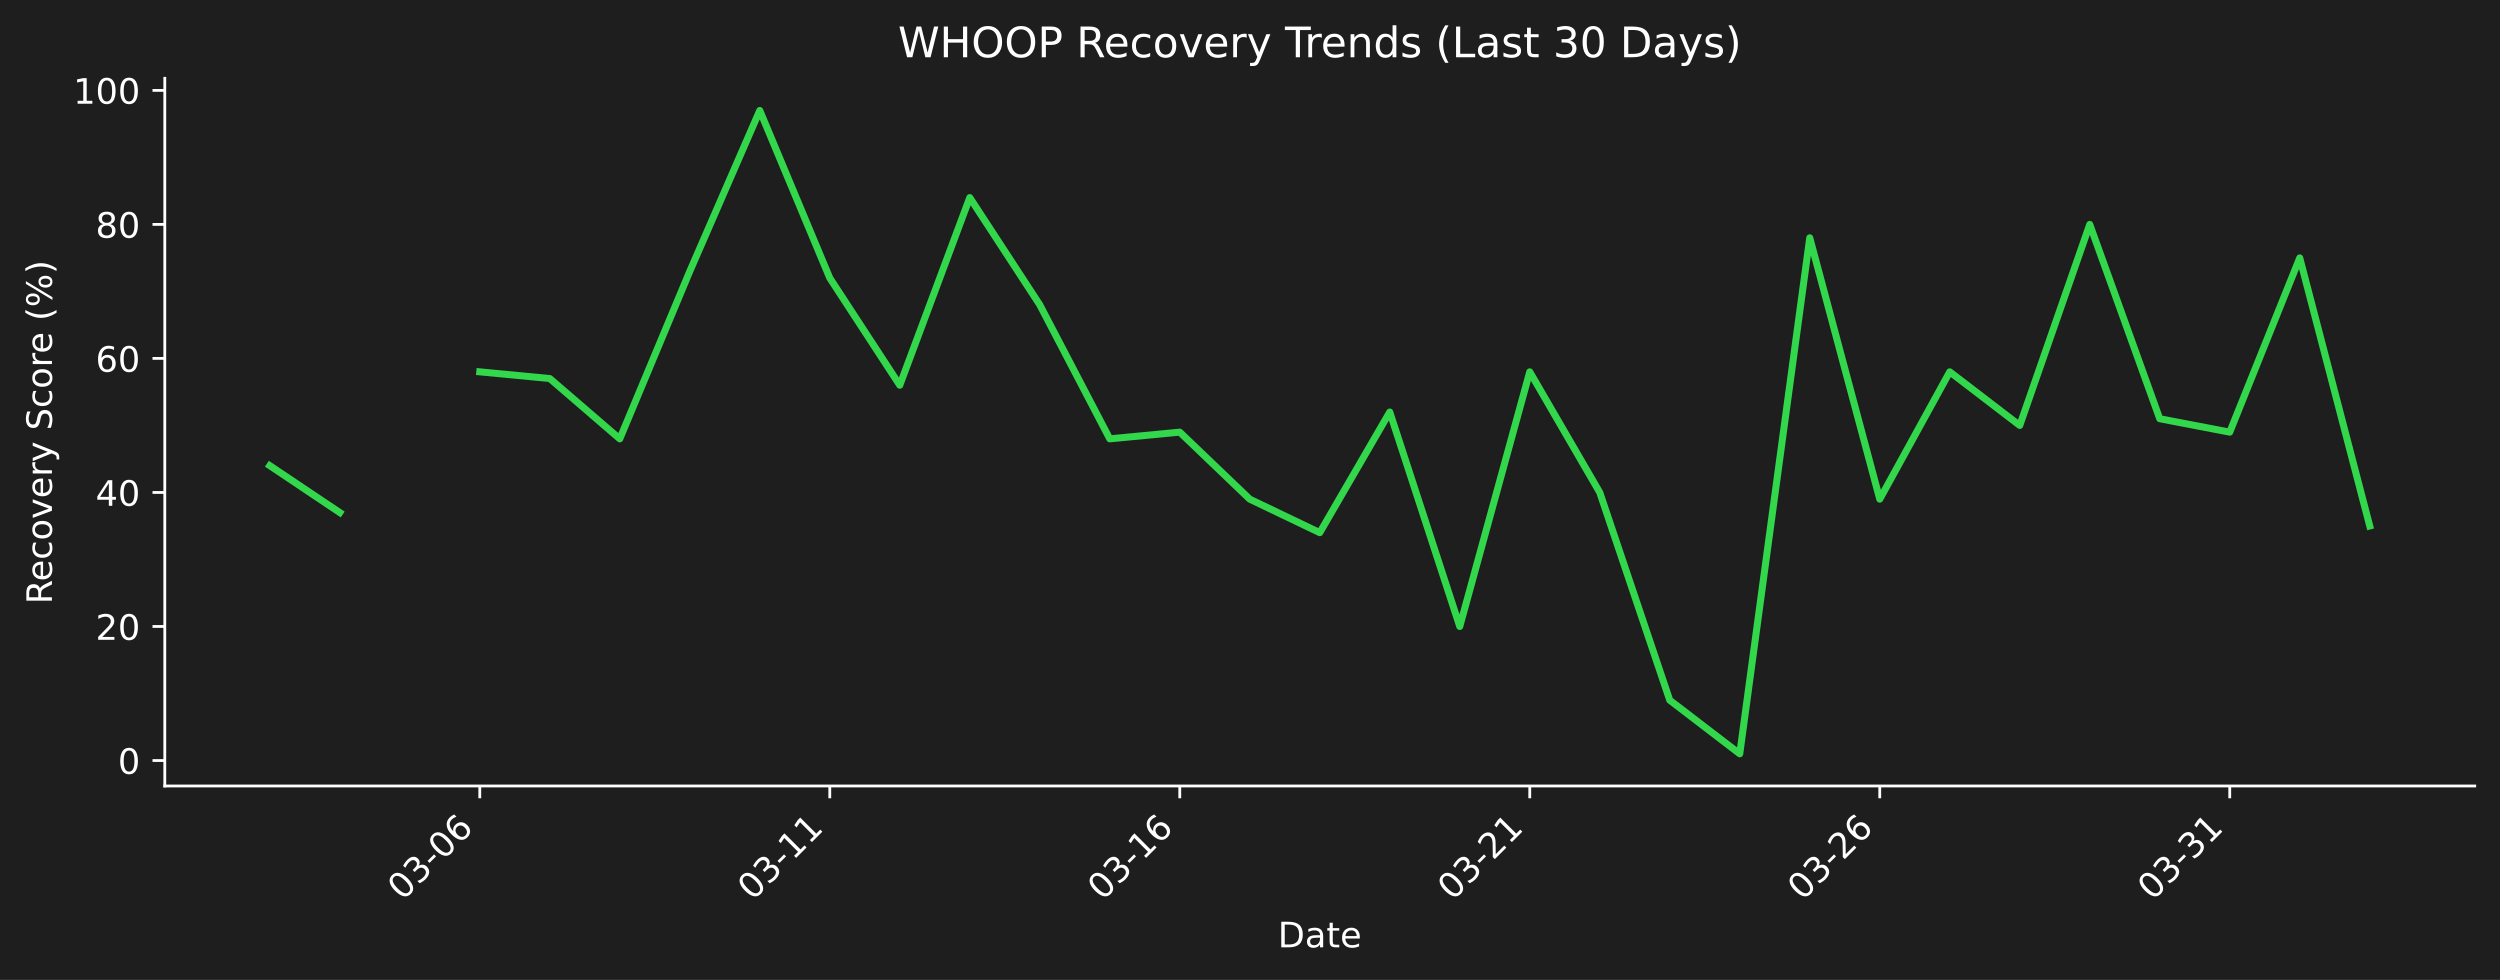
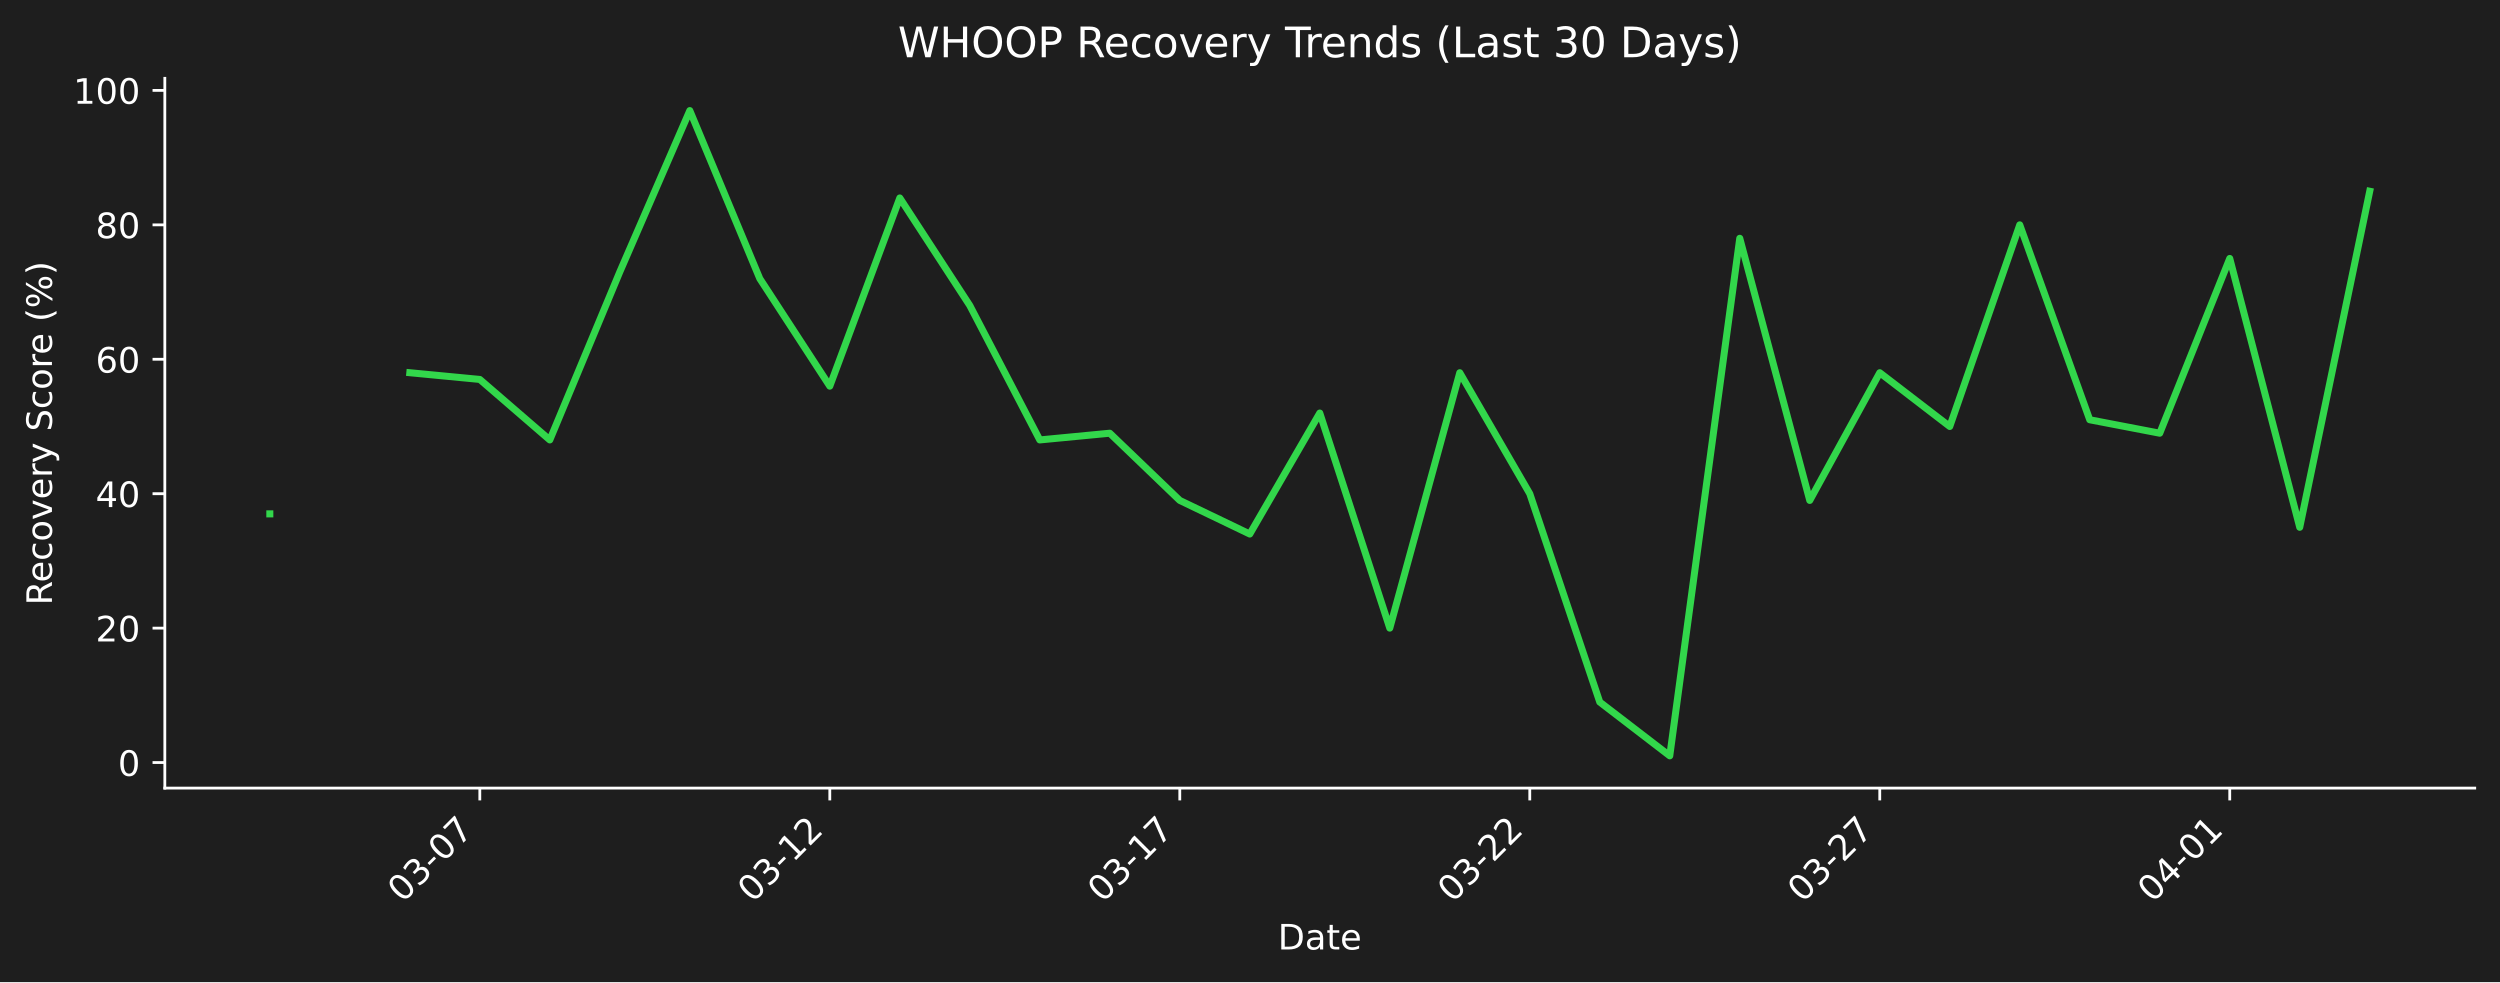
- <svg xmlns="http://www.w3.org/2000/svg" xmlns:xlink="http://www.w3.org/1999/xlink" width="712.496pt" height="279.271pt" viewBox="0 0 712.496 279.271" version="1.1">
+ <svg xmlns="http://www.w3.org/2000/svg" xmlns:xlink="http://www.w3.org/1999/xlink" width="712.361pt" height="279.832pt" viewBox="0 0 712.361 279.832" version="1.1">
  <defs>
    <style type="text/css">*{stroke-linejoin: round; stroke-linecap: butt}</style>
  </defs>
  <g id="figure_1">
    <g id="patch_1">
-       <path d="M 0 279.271  L 712.496 279.271  L 712.496 0  L 0 0  z " style="fill: #1e1e1e" />
+       <path d="M 0 279.832  L 712.361 279.832  L 712.361 0  L 0 0  z " style="fill: #1e1e1e" />
    </g>
    <g id="axes_1">
      <g id="patch_2">
-         <path d="M 46.966 224.002  L 705.296 224.002  L 705.296 22.318  L 46.966 22.318  L 46.966 224.002  z " style="fill: none" />
+         <path d="M 46.966 224.563  L 705.161 224.563  L 705.161 22.318  L 46.966 22.318  L 46.966 224.563  z " style="fill: none" />
      </g>
      <g id="matplotlib.axis_1">
        <g id="xtick_1">
          <g id="line2d_1">
            <defs>
-               <path id="m084d30c63f" d="M 0 0  L 0 3.5  " style="stroke: #ffffff; stroke-width: 0.8" />
+               <path id="m33566f2052" d="M 0 0  L 0 3.5  " style="stroke: #ffffff; stroke-width: 0.8" />
            </defs>
            <g>
-               <use xlink:href="#m084d30c63f" x="136.738" y="224.002" style="fill: #ffffff; stroke: #ffffff; stroke-width: 0.8" />
+               <use xlink:href="#m33566f2052" x="136.719" y="224.563" style="fill: #ffffff; stroke: #ffffff; stroke-width: 0.8" />
            </g>
          </g>
          <g id="text_1">
-             <g style="fill: #ffffff" transform="translate(114.7204 256.9221) rotate(-45) scale(0.1 -0.1)">
+             <g style="fill: #ffffff" transform="translate(114.702 257.483) rotate(-45) scale(0.1 -0.1)">
              <defs>
                <path id="DejaVuSans-30" d="M 2034 4250  Q 1547 4250 1301 3770  Q 1056 3291 1056 2328  Q 1056 1369 1301 889  Q 1547 409 2034 409  Q 2525 409 2770 889  Q 3016 1369 3016 2328  Q 3016 3291 2770 3770  Q 2525 4250 2034 4250  z M 2034 4750  Q 2819 4750 3233 4129  Q 3647 3509 3647 2328  Q 3647 1150 3233 529  Q 2819 -91 2034 -91  Q 1250 -91 836 529  Q 422 1150 422 2328  Q 422 3509 836 4129  Q 1250 4750 2034 4750  z " transform="scale(0.015625)" />
                <path id="DejaVuSans-33" d="M 2597 2516  Q 3050 2419 3304 2112  Q 3559 1806 3559 1356  Q 3559 666 3084 287  Q 2609 -91 1734 -91  Q 1441 -91 1130 -33  Q 819 25 488 141  L 488 750  Q 750 597 1062 519  Q 1375 441 1716 441  Q 2309 441 2620 675  Q 2931 909 2931 1356  Q 2931 1769 2642 2001  Q 2353 2234 1838 2234  L 1294 2234  L 1294 2753  L 1863 2753  Q 2328 2753 2575 2939  Q 2822 3125 2822 3475  Q 2822 3834 2567 4026  Q 2313 4219 1838 4219  Q 1578 4219 1281 4162  Q 984 4106 628 3988  L 628 4550  Q 988 4650 1302 4700  Q 1616 4750 1894 4750  Q 2613 4750 3031 4423  Q 3450 4097 3450 3541  Q 3450 3153 3228 2886  Q 3006 2619 2597 2516  z " transform="scale(0.015625)" />
                <path id="DejaVuSans-2d" d="M 313 2009  L 1997 2009  L 1997 1497  L 313 1497  L 313 2009  z " transform="scale(0.015625)" />
-                 <path id="DejaVuSans-36" d="M 2113 2584  Q 1688 2584 1439 2293  Q 1191 2003 1191 1497  Q 1191 994 1439 701  Q 1688 409 2113 409  Q 2538 409 2786 701  Q 3034 994 3034 1497  Q 3034 2003 2786 2293  Q 2538 2584 2113 2584  z M 3366 4563  L 3366 3988  Q 3128 4100 2886 4159  Q 2644 4219 2406 4219  Q 1781 4219 1451 3797  Q 1122 3375 1075 2522  Q 1259 2794 1537 2939  Q 1816 3084 2150 3084  Q 2853 3084 3261 2657  Q 3669 2231 3669 1497  Q 3669 778 3244 343  Q 2819 -91 2113 -91  Q 1303 -91 875 529  Q 447 1150 447 2328  Q 447 3434 972 4092  Q 1497 4750 2381 4750  Q 2619 4750 2861 4703  Q 3103 4656 3366 4563  z " transform="scale(0.015625)" />
+                 <path id="DejaVuSans-37" d="M 525 4666  L 3525 4666  L 3525 4397  L 1831 0  L 1172 0  L 2766 4134  L 525 4134  L 525 4666  z " transform="scale(0.015625)" />
              </defs>
              <use xlink:href="#DejaVuSans-30" />
              <use xlink:href="#DejaVuSans-33" transform="translate(63.62305 0)" />
              <use xlink:href="#DejaVuSans-2d" transform="translate(127.2461 0)" />
              <use xlink:href="#DejaVuSans-30" transform="translate(163.3301 0)" />
-               <use xlink:href="#DejaVuSans-36" transform="translate(226.9531 0)" />
+               <use xlink:href="#DejaVuSans-37" transform="translate(226.9531 0)" />
            </g>
          </g>
        </g>
        <g id="xtick_2">
          <g id="line2d_2">
            <g>
-               <use xlink:href="#m084d30c63f" x="236.485" y="224.002" style="fill: #ffffff; stroke: #ffffff; stroke-width: 0.8" />
+               <use xlink:href="#m33566f2052" x="236.446" y="224.563" style="fill: #ffffff; stroke: #ffffff; stroke-width: 0.8" />
            </g>
          </g>
          <g id="text_2">
-             <g style="fill: #ffffff" transform="translate(214.4673 256.9221) rotate(-45) scale(0.1 -0.1)">
+             <g style="fill: #ffffff" transform="translate(214.4285 257.483) rotate(-45) scale(0.1 -0.1)">
              <defs>
                <path id="DejaVuSans-31" d="M 794 531  L 1825 531  L 1825 4091  L 703 3866  L 703 4441  L 1819 4666  L 2450 4666  L 2450 531  L 3481 531  L 3481 0  L 794 0  L 794 531  z " transform="scale(0.015625)" />
+                 <path id="DejaVuSans-32" d="M 1228 531  L 3431 531  L 3431 0  L 469 0  L 469 531  Q 828 903 1448 1529  Q 2069 2156 2228 2338  Q 2531 2678 2651 2914  Q 2772 3150 2772 3378  Q 2772 3750 2511 3984  Q 2250 4219 1831 4219  Q 1534 4219 1204 4116  Q 875 4013 500 3803  L 500 4441  Q 881 4594 1212 4672  Q 1544 4750 1819 4750  Q 2544 4750 2975 4387  Q 3406 4025 3406 3419  Q 3406 3131 3298 2873  Q 3191 2616 2906 2266  Q 2828 2175 2409 1742  Q 1991 1309 1228 531  z " transform="scale(0.015625)" />
              </defs>
              <use xlink:href="#DejaVuSans-30" />
              <use xlink:href="#DejaVuSans-33" transform="translate(63.62305 0)" />
              <use xlink:href="#DejaVuSans-2d" transform="translate(127.2461 0)" />
              <use xlink:href="#DejaVuSans-31" transform="translate(163.3301 0)" />
-               <use xlink:href="#DejaVuSans-31" transform="translate(226.9531 0)" />
+               <use xlink:href="#DejaVuSans-32" transform="translate(226.9531 0)" />
            </g>
          </g>
        </g>
        <g id="xtick_3">
          <g id="line2d_3">
            <g>
-               <use xlink:href="#m084d30c63f" x="336.232" y="224.002" style="fill: #ffffff; stroke: #ffffff; stroke-width: 0.8" />
+               <use xlink:href="#m33566f2052" x="336.173" y="224.563" style="fill: #ffffff; stroke: #ffffff; stroke-width: 0.8" />
            </g>
          </g>
          <g id="text_3">
-             <g style="fill: #ffffff" transform="translate(314.2143 256.9221) rotate(-45) scale(0.1 -0.1)">
+             <g style="fill: #ffffff" transform="translate(314.155 257.483) rotate(-45) scale(0.1 -0.1)">
              <use xlink:href="#DejaVuSans-30" />
              <use xlink:href="#DejaVuSans-33" transform="translate(63.62305 0)" />
              <use xlink:href="#DejaVuSans-2d" transform="translate(127.2461 0)" />
              <use xlink:href="#DejaVuSans-31" transform="translate(163.3301 0)" />
-               <use xlink:href="#DejaVuSans-36" transform="translate(226.9531 0)" />
+               <use xlink:href="#DejaVuSans-37" transform="translate(226.9531 0)" />
            </g>
          </g>
        </g>
        <g id="xtick_4">
          <g id="line2d_4">
            <g>
-               <use xlink:href="#m084d30c63f" x="435.979" y="224.002" style="fill: #ffffff; stroke: #ffffff; stroke-width: 0.8" />
+               <use xlink:href="#m33566f2052" x="435.899" y="224.563" style="fill: #ffffff; stroke: #ffffff; stroke-width: 0.8" />
            </g>
          </g>
          <g id="text_4">
-             <g style="fill: #ffffff" transform="translate(413.9613 256.9221) rotate(-45) scale(0.1 -0.1)">
-               <defs>
-                 <path id="DejaVuSans-32" d="M 1228 531  L 3431 531  L 3431 0  L 469 0  L 469 531  Q 828 903 1448 1529  Q 2069 2156 2228 2338  Q 2531 2678 2651 2914  Q 2772 3150 2772 3378  Q 2772 3750 2511 3984  Q 2250 4219 1831 4219  Q 1534 4219 1204 4116  Q 875 4013 500 3803  L 500 4441  Q 881 4594 1212 4672  Q 1544 4750 1819 4750  Q 2544 4750 2975 4387  Q 3406 4025 3406 3419  Q 3406 3131 3298 2873  Q 3191 2616 2906 2266  Q 2828 2175 2409 1742  Q 1991 1309 1228 531  z " transform="scale(0.015625)" />
-               </defs>
+             <g style="fill: #ffffff" transform="translate(413.8815 257.483) rotate(-45) scale(0.1 -0.1)">
              <use xlink:href="#DejaVuSans-30" />
              <use xlink:href="#DejaVuSans-33" transform="translate(63.62305 0)" />
              <use xlink:href="#DejaVuSans-2d" transform="translate(127.2461 0)" />
              <use xlink:href="#DejaVuSans-32" transform="translate(163.3301 0)" />
-               <use xlink:href="#DejaVuSans-31" transform="translate(226.9531 0)" />
+               <use xlink:href="#DejaVuSans-32" transform="translate(226.9531 0)" />
            </g>
          </g>
        </g>
        <g id="xtick_5">
          <g id="line2d_5">
            <g>
-               <use xlink:href="#m084d30c63f" x="535.726" y="224.002" style="fill: #ffffff; stroke: #ffffff; stroke-width: 0.8" />
+               <use xlink:href="#m33566f2052" x="535.626" y="224.563" style="fill: #ffffff; stroke: #ffffff; stroke-width: 0.8" />
            </g>
          </g>
          <g id="text_5">
-             <g style="fill: #ffffff" transform="translate(513.7082 256.9221) rotate(-45) scale(0.1 -0.1)">
+             <g style="fill: #ffffff" transform="translate(513.608 257.483) rotate(-45) scale(0.1 -0.1)">
              <use xlink:href="#DejaVuSans-30" />
              <use xlink:href="#DejaVuSans-33" transform="translate(63.62305 0)" />
              <use xlink:href="#DejaVuSans-2d" transform="translate(127.2461 0)" />
              <use xlink:href="#DejaVuSans-32" transform="translate(163.3301 0)" />
-               <use xlink:href="#DejaVuSans-36" transform="translate(226.9531 0)" />
+               <use xlink:href="#DejaVuSans-37" transform="translate(226.9531 0)" />
            </g>
          </g>
        </g>
        <g id="xtick_6">
          <g id="line2d_6">
            <g>
-               <use xlink:href="#m084d30c63f" x="635.473" y="224.002" style="fill: #ffffff; stroke: #ffffff; stroke-width: 0.8" />
+               <use xlink:href="#m33566f2052" x="635.352" y="224.563" style="fill: #ffffff; stroke: #ffffff; stroke-width: 0.8" />
            </g>
          </g>
          <g id="text_6">
-             <g style="fill: #ffffff" transform="translate(613.4552 256.9221) rotate(-45) scale(0.1 -0.1)">
-               <use xlink:href="#DejaVuSans-30" />
-               <use xlink:href="#DejaVuSans-33" transform="translate(63.62305 0)" />
-               <use xlink:href="#DejaVuSans-2d" transform="translate(127.2461 0)" />
-               <use xlink:href="#DejaVuSans-33" transform="translate(163.3301 0)" />
+             <g style="fill: #ffffff" transform="translate(613.3345 257.483) rotate(-45) scale(0.1 -0.1)">
+               <defs>
+                 <path id="DejaVuSans-34" d="M 2419 4116  L 825 1625  L 2419 1625  L 2419 4116  z M 2253 4666  L 3047 4666  L 3047 1625  L 3713 1625  L 3713 1100  L 3047 1100  L 3047 0  L 2419 0  L 2419 1100  L 313 1100  L 313 1709  L 2253 4666  z " transform="scale(0.015625)" />
+               </defs>
+               <use xlink:href="#DejaVuSans-30" />
+               <use xlink:href="#DejaVuSans-34" transform="translate(63.62305 0)" />
+               <use xlink:href="#DejaVuSans-2d" transform="translate(127.2461 0)" />
+               <use xlink:href="#DejaVuSans-30" transform="translate(163.3301 0)" />
              <use xlink:href="#DejaVuSans-31" transform="translate(226.9531 0)" />
            </g>
          </g>
        </g>
        <g id="text_7">
-           <g style="fill: #ffffff" transform="translate(364.1798 269.9911) scale(0.1 -0.1)">
+           <g style="fill: #ffffff" transform="translate(364.1123 270.552) scale(0.1 -0.1)">
            <defs>
              <path id="DejaVuSans-44" d="M 1259 4147  L 1259 519  L 2022 519  Q 2988 519 3436 956  Q 3884 1394 3884 2338  Q 3884 3275 3436 3711  Q 2988 4147 2022 4147  L 1259 4147  z M 628 4666  L 1925 4666  Q 3281 4666 3915 4102  Q 4550 3538 4550 2338  Q 4550 1131 3912 565  Q 3275 0 1925 0  L 628 0  L 628 4666  z " transform="scale(0.015625)" />
              <path id="DejaVuSans-61" d="M 2194 1759  Q 1497 1759 1228 1600  Q 959 1441 959 1056  Q 959 750 1161 570  Q 1363 391 1709 391  Q 2188 391 2477 730  Q 2766 1069 2766 1631  L 2766 1759  L 2194 1759  z M 3341 1997  L 3341 0  L 2766 0  L 2766 531  Q 2569 213 2275 61  Q 1981 -91 1556 -91  Q 1019 -91 701 211  Q 384 513 384 1019  Q 384 1609 779 1909  Q 1175 2209 1959 2209  L 2766 2209  L 2766 2266  Q 2766 2663 2505 2880  Q 2244 3097 1772 3097  Q 1472 3097 1187 3025  Q 903 2953 641 2809  L 641 3341  Q 956 3463 1253 3523  Q 1550 3584 1831 3584  Q 2591 3584 2966 3190  Q 3341 2797 3341 1997  z " transform="scale(0.015625)" />
              <path id="DejaVuSans-74" d="M 1172 4494  L 1172 3500  L 2356 3500  L 2356 3053  L 1172 3053  L 1172 1153  Q 1172 725 1289 603  Q 1406 481 1766 481  L 2356 481  L 2356 0  L 1766 0  Q 1100 0 847 248  Q 594 497 594 1153  L 594 3053  L 172 3053  L 172 3500  L 594 3500  L 594 4494  L 1172 4494  z " transform="scale(0.015625)" />
              <path id="DejaVuSans-65" d="M 3597 1894  L 3597 1613  L 953 1613  Q 991 1019 1311 708  Q 1631 397 2203 397  Q 2534 397 2845 478  Q 3156 559 3463 722  L 3463 178  Q 3153 47 2828 -22  Q 2503 -91 2169 -91  Q 1331 -91 842 396  Q 353 884 353 1716  Q 353 2575 817 3079  Q 1281 3584 2069 3584  Q 2775 3584 3186 3129  Q 3597 2675 3597 1894  z M 3022 2063  Q 3016 2534 2758 2815  Q 2500 3097 2075 3097  Q 1594 3097 1305 2825  Q 1016 2553 972 2059  L 3022 2063  z " transform="scale(0.015625)" />
            </defs>
            <use xlink:href="#DejaVuSans-44" />
            <use xlink:href="#DejaVuSans-61" transform="translate(77.00195 0)" />
            <use xlink:href="#DejaVuSans-74" transform="translate(138.2812 0)" />
            <use xlink:href="#DejaVuSans-65" transform="translate(177.4902 0)" />
          </g>
        </g>
      </g>
      <g id="matplotlib.axis_2">
        <g id="ytick_1">
          <g id="line2d_7">
            <defs>
-               <path id="m49812e84e8" d="M 0 0  L -3.5 0  " style="stroke: #ffffff; stroke-width: 0.8" />
+               <path id="me08f592686" d="M 0 0  L -3.5 0  " style="stroke: #ffffff; stroke-width: 0.8" />
            </defs>
            <g>
-               <use xlink:href="#m49812e84e8" x="46.966" y="216.745" style="fill: #ffffff; stroke: #ffffff; stroke-width: 0.8" />
+               <use xlink:href="#me08f592686" x="46.966" y="217.285" style="fill: #ffffff; stroke: #ffffff; stroke-width: 0.8" />
            </g>
          </g>
          <g id="text_8">
-             <g style="fill: #ffffff" transform="translate(33.60312 220.5438) scale(0.1 -0.1)">
+             <g style="fill: #ffffff" transform="translate(33.60312 221.0845) scale(0.1 -0.1)">
              <use xlink:href="#DejaVuSans-30" />
            </g>
          </g>
        </g>
        <g id="ytick_2">
          <g id="line2d_8">
            <g>
-               <use xlink:href="#m49812e84e8" x="46.966" y="178.547" style="fill: #ffffff; stroke: #ffffff; stroke-width: 0.8" />
+               <use xlink:href="#me08f592686" x="46.966" y="178.981" style="fill: #ffffff; stroke: #ffffff; stroke-width: 0.8" />
            </g>
          </g>
          <g id="text_9">
-             <g style="fill: #ffffff" transform="translate(27.24063 182.3461) scale(0.1 -0.1)">
+             <g style="fill: #ffffff" transform="translate(27.24063 182.7806) scale(0.1 -0.1)">
              <use xlink:href="#DejaVuSans-32" />
              <use xlink:href="#DejaVuSans-30" transform="translate(63.62305 0)" />
            </g>
          </g>
        </g>
        <g id="ytick_3">
          <g id="line2d_9">
            <g>
-               <use xlink:href="#m49812e84e8" x="46.966" y="140.349" style="fill: #ffffff; stroke: #ffffff; stroke-width: 0.8" />
+               <use xlink:href="#me08f592686" x="46.966" y="140.677" style="fill: #ffffff; stroke: #ffffff; stroke-width: 0.8" />
            </g>
          </g>
          <g id="text_10">
-             <g style="fill: #ffffff" transform="translate(27.24063 144.1483) scale(0.1 -0.1)">
-               <defs>
-                 <path id="DejaVuSans-34" d="M 2419 4116  L 825 1625  L 2419 1625  L 2419 4116  z M 2253 4666  L 3047 4666  L 3047 1625  L 3713 1625  L 3713 1100  L 3047 1100  L 3047 0  L 2419 0  L 2419 1100  L 313 1100  L 313 1709  L 2253 4666  z " transform="scale(0.015625)" />
-               </defs>
+             <g style="fill: #ffffff" transform="translate(27.24063 144.4766) scale(0.1 -0.1)">
              <use xlink:href="#DejaVuSans-34" />
              <use xlink:href="#DejaVuSans-30" transform="translate(63.62305 0)" />
            </g>
          </g>
        </g>
        <g id="ytick_4">
          <g id="line2d_10">
            <g>
-               <use xlink:href="#m49812e84e8" x="46.966" y="102.151" style="fill: #ffffff; stroke: #ffffff; stroke-width: 0.8" />
+               <use xlink:href="#me08f592686" x="46.966" y="102.373" style="fill: #ffffff; stroke: #ffffff; stroke-width: 0.8" />
            </g>
          </g>
          <g id="text_11">
-             <g style="fill: #ffffff" transform="translate(27.24063 105.9506) scale(0.1 -0.1)">
+             <g style="fill: #ffffff" transform="translate(27.24063 106.1726) scale(0.1 -0.1)">
+               <defs>
+                 <path id="DejaVuSans-36" d="M 2113 2584  Q 1688 2584 1439 2293  Q 1191 2003 1191 1497  Q 1191 994 1439 701  Q 1688 409 2113 409  Q 2538 409 2786 701  Q 3034 994 3034 1497  Q 3034 2003 2786 2293  Q 2538 2584 2113 2584  z M 3366 4563  L 3366 3988  Q 3128 4100 2886 4159  Q 2644 4219 2406 4219  Q 1781 4219 1451 3797  Q 1122 3375 1075 2522  Q 1259 2794 1537 2939  Q 1816 3084 2150 3084  Q 2853 3084 3261 2657  Q 3669 2231 3669 1497  Q 3669 778 3244 343  Q 2819 -91 2113 -91  Q 1303 -91 875 529  Q 447 1150 447 2328  Q 447 3434 972 4092  Q 1497 4750 2381 4750  Q 2619 4750 2861 4703  Q 3103 4656 3366 4563  z " transform="scale(0.015625)" />
+               </defs>
              <use xlink:href="#DejaVuSans-36" />
              <use xlink:href="#DejaVuSans-30" transform="translate(63.62305 0)" />
            </g>
          </g>
        </g>
        <g id="ytick_5">
          <g id="line2d_11">
            <g>
-               <use xlink:href="#m49812e84e8" x="46.966" y="63.954" style="fill: #ffffff; stroke: #ffffff; stroke-width: 0.8" />
+               <use xlink:href="#me08f592686" x="46.966" y="64.069" style="fill: #ffffff; stroke: #ffffff; stroke-width: 0.8" />
            </g>
          </g>
          <g id="text_12">
-             <g style="fill: #ffffff" transform="translate(27.24063 67.75288) scale(0.1 -0.1)">
+             <g style="fill: #ffffff" transform="translate(27.24063 67.86867) scale(0.1 -0.1)">
              <defs>
                <path id="DejaVuSans-38" d="M 2034 2216  Q 1584 2216 1326 1975  Q 1069 1734 1069 1313  Q 1069 891 1326 650  Q 1584 409 2034 409  Q 2484 409 2743 651  Q 3003 894 3003 1313  Q 3003 1734 2745 1975  Q 2488 2216 2034 2216  z M 1403 2484  Q 997 2584 770 2862  Q 544 3141 544 3541  Q 544 4100 942 4425  Q 1341 4750 2034 4750  Q 2731 4750 3128 4425  Q 3525 4100 3525 3541  Q 3525 3141 3298 2862  Q 3072 2584 2669 2484  Q 3125 2378 3379 2068  Q 3634 1759 3634 1313  Q 3634 634 3220 271  Q 2806 -91 2034 -91  Q 1263 -91 848 271  Q 434 634 434 1313  Q 434 1759 690 2068  Q 947 2378 1403 2484  z M 1172 3481  Q 1172 3119 1398 2916  Q 1625 2713 2034 2713  Q 2441 2713 2670 2916  Q 2900 3119 2900 3481  Q 2900 3844 2670 4047  Q 2441 4250 2034 4250  Q 1625 4250 1398 4047  Q 1172 3844 1172 3481  z " transform="scale(0.015625)" />
              </defs>
              <use xlink:href="#DejaVuSans-38" />
              <use xlink:href="#DejaVuSans-30" transform="translate(63.62305 0)" />
            </g>
          </g>
        </g>
        <g id="ytick_6">
          <g id="line2d_12">
            <g>
-               <use xlink:href="#m49812e84e8" x="46.966" y="25.756" style="fill: #ffffff; stroke: #ffffff; stroke-width: 0.8" />
+               <use xlink:href="#me08f592686" x="46.966" y="25.765" style="fill: #ffffff; stroke: #ffffff; stroke-width: 0.8" />
            </g>
          </g>
          <g id="text_13">
-             <g style="fill: #ffffff" transform="translate(20.87813 29.55514) scale(0.1 -0.1)">
+             <g style="fill: #ffffff" transform="translate(20.87813 29.5647) scale(0.1 -0.1)">
              <use xlink:href="#DejaVuSans-31" />
              <use xlink:href="#DejaVuSans-30" transform="translate(63.62305 0)" />
              <use xlink:href="#DejaVuSans-30" transform="translate(127.2461 0)" />
            </g>
          </g>
        </g>
        <g id="text_14">
-           <g style="fill: #ffffff" transform="translate(14.79844 172.1781) rotate(-90) scale(0.1 -0.1)">
+           <g style="fill: #ffffff" transform="translate(14.79844 172.4586) rotate(-90) scale(0.1 -0.1)">
            <defs>
              <path id="DejaVuSans-52" d="M 2841 2188  Q 3044 2119 3236 1894  Q 3428 1669 3622 1275  L 4263 0  L 3584 0  L 2988 1197  Q 2756 1666 2539 1819  Q 2322 1972 1947 1972  L 1259 1972  L 1259 0  L 628 0  L 628 4666  L 2053 4666  Q 2853 4666 3247 4331  Q 3641 3997 3641 3322  Q 3641 2881 3436 2590  Q 3231 2300 2841 2188  z M 1259 4147  L 1259 2491  L 2053 2491  Q 2509 2491 2742 2702  Q 2975 2913 2975 3322  Q 2975 3731 2742 3939  Q 2509 4147 2053 4147  L 1259 4147  z " transform="scale(0.015625)" />
              <path id="DejaVuSans-63" d="M 3122 3366  L 3122 2828  Q 2878 2963 2633 3030  Q 2388 3097 2138 3097  Q 1578 3097 1268 2742  Q 959 2388 959 1747  Q 959 1106 1268 751  Q 1578 397 2138 397  Q 2388 397 2633 464  Q 2878 531 3122 666  L 3122 134  Q 2881 22 2623 -34  Q 2366 -91 2075 -91  Q 1284 -91 818 406  Q 353 903 353 1747  Q 353 2603 823 3093  Q 1294 3584 2113 3584  Q 2378 3584 2631 3529  Q 2884 3475 3122 3366  z " transform="scale(0.015625)" />
              <path id="DejaVuSans-6f" d="M 1959 3097  Q 1497 3097 1228 2736  Q 959 2375 959 1747  Q 959 1119 1226 758  Q 1494 397 1959 397  Q 2419 397 2687 759  Q 2956 1122 2956 1747  Q 2956 2369 2687 2733  Q 2419 3097 1959 3097  z M 1959 3584  Q 2709 3584 3137 3096  Q 3566 2609 3566 1747  Q 3566 888 3137 398  Q 2709 -91 1959 -91  Q 1206 -91 779 398  Q 353 888 353 1747  Q 353 2609 779 3096  Q 1206 3584 1959 3584  z " transform="scale(0.015625)" />
              <path id="DejaVuSans-76" d="M 191 3500  L 800 3500  L 1894 563  L 2988 3500  L 3597 3500  L 2284 0  L 1503 0  L 191 3500  z " transform="scale(0.015625)" />
              <path id="DejaVuSans-72" d="M 2631 2963  Q 2534 3019 2420 3045  Q 2306 3072 2169 3072  Q 1681 3072 1420 2755  Q 1159 2438 1159 1844  L 1159 0  L 581 0  L 581 3500  L 1159 3500  L 1159 2956  Q 1341 3275 1631 3429  Q 1922 3584 2338 3584  Q 2397 3584 2469 3576  Q 2541 3569 2628 3553  L 2631 2963  z " transform="scale(0.015625)" />
              <path id="DejaVuSans-79" d="M 2059 -325  Q 1816 -950 1584 -1140  Q 1353 -1331 966 -1331  L 506 -1331  L 506 -850  L 844 -850  Q 1081 -850 1212 -737  Q 1344 -625 1503 -206  L 1606 56  L 191 3500  L 800 3500  L 1894 763  L 2988 3500  L 3597 3500  L 2059 -325  z " transform="scale(0.015625)" />
              <path id="DejaVuSans-20" transform="scale(0.015625)" />
              <path id="DejaVuSans-53" d="M 3425 4513  L 3425 3897  Q 3066 4069 2747 4153  Q 2428 4238 2131 4238  Q 1616 4238 1336 4038  Q 1056 3838 1056 3469  Q 1056 3159 1242 3001  Q 1428 2844 1947 2747  L 2328 2669  Q 3034 2534 3370 2195  Q 3706 1856 3706 1288  Q 3706 609 3251 259  Q 2797 -91 1919 -91  Q 1588 -91 1214 -16  Q 841 59 441 206  L 441 856  Q 825 641 1194 531  Q 1563 422 1919 422  Q 2459 422 2753 634  Q 3047 847 3047 1241  Q 3047 1584 2836 1778  Q 2625 1972 2144 2069  L 1759 2144  Q 1053 2284 737 2584  Q 422 2884 422 3419  Q 422 4038 858 4394  Q 1294 4750 2059 4750  Q 2388 4750 2728 4690  Q 3069 4631 3425 4513  z " transform="scale(0.015625)" />
              <path id="DejaVuSans-28" d="M 1984 4856  Q 1566 4138 1362 3434  Q 1159 2731 1159 2009  Q 1159 1288 1364 580  Q 1569 -128 1984 -844  L 1484 -844  Q 1016 -109 783 600  Q 550 1309 550 2009  Q 550 2706 781 3412  Q 1013 4119 1484 4856  L 1984 4856  z " transform="scale(0.015625)" />
              <path id="DejaVuSans-25" d="M 4653 2053  Q 4381 2053 4226 1822  Q 4072 1591 4072 1178  Q 4072 772 4226 539  Q 4381 306 4653 306  Q 4919 306 5073 539  Q 5228 772 5228 1178  Q 5228 1588 5073 1820  Q 4919 2053 4653 2053  z M 4653 2450  Q 5147 2450 5437 2106  Q 5728 1763 5728 1178  Q 5728 594 5436 251  Q 5144 -91 4653 -91  Q 4153 -91 3862 251  Q 3572 594 3572 1178  Q 3572 1766 3864 2108  Q 4156 2450 4653 2450  z M 1428 4353  Q 1159 4353 1004 4120  Q 850 3888 850 3481  Q 850 3069 1003 2837  Q 1156 2606 1428 2606  Q 1700 2606 1854 2837  Q 2009 3069 2009 3481  Q 2009 3884 1853 4118  Q 1697 4353 1428 4353  z M 4250 4750  L 4750 4750  L 1831 -91  L 1331 -91  L 4250 4750  z M 1428 4750  Q 1922 4750 2215 4408  Q 2509 4066 2509 3481  Q 2509 2891 2217 2550  Q 1925 2209 1428 2209  Q 931 2209 642 2551  Q 353 2894 353 3481  Q 353 4063 643 4406  Q 934 4750 1428 4750  z " transform="scale(0.015625)" />
              <path id="DejaVuSans-29" d="M 513 4856  L 1013 4856  Q 1481 4119 1714 3412  Q 1947 2706 1947 2009  Q 1947 1309 1714 600  Q 1481 -109 1013 -844  L 513 -844  Q 928 -128 1133 580  Q 1338 1288 1338 2009  Q 1338 2731 1133 3434  Q 928 4138 513 4856  z " transform="scale(0.015625)" />
            </defs>
            <use xlink:href="#DejaVuSans-52" />
            <use xlink:href="#DejaVuSans-65" transform="translate(64.98242 0)" />
            <use xlink:href="#DejaVuSans-63" transform="translate(126.5059 0)" />
            <use xlink:href="#DejaVuSans-6f" transform="translate(181.4863 0)" />
            <use xlink:href="#DejaVuSans-76" transform="translate(242.668 0)" />
            <use xlink:href="#DejaVuSans-65" transform="translate(301.8477 0)" />
            <use xlink:href="#DejaVuSans-72" transform="translate(363.3711 0)" />
            <use xlink:href="#DejaVuSans-79" transform="translate(404.4844 0)" />
            <use xlink:href="#DejaVuSans-20" transform="translate(463.6641 0)" />
            <use xlink:href="#DejaVuSans-53" transform="translate(495.4512 0)" />
            <use xlink:href="#DejaVuSans-63" transform="translate(558.9277 0)" />
            <use xlink:href="#DejaVuSans-6f" transform="translate(613.9082 0)" />
            <use xlink:href="#DejaVuSans-72" transform="translate(675.0898 0)" />
            <use xlink:href="#DejaVuSans-65" transform="translate(713.9531 0)" />
            <use xlink:href="#DejaVuSans-20" transform="translate(775.4766 0)" />
            <use xlink:href="#DejaVuSans-28" transform="translate(807.2637 0)" />
            <use xlink:href="#DejaVuSans-25" transform="translate(846.2773 0)" />
            <use xlink:href="#DejaVuSans-29" transform="translate(941.2969 0)" />
          </g>
        </g>
      </g>
      <g id="line2d_13">
-         <path d="M 76.89 132.71  L 96.839 146.079  M 136.738 105.971  L 156.687 107.881  L 176.637 125.07  L 196.586 77.323  L 216.535 31.486  L 236.485 79.233  L 256.434 109.791  L 276.384 56.314  L 296.333 86.872  L 316.282 125.07  L 336.232 123.16  L 356.181 142.259  L 376.131 151.808  L 396.08 117.43  L 416.029 178.547  L 435.979 105.971  L 455.928 140.349  L 475.878 199.556  L 495.827 214.835  L 515.776 67.773  L 535.726 142.259  L 555.675 105.971  L 575.625 121.25  L 595.574 63.954  L 615.523 119.34  L 635.473 123.16  L 655.422 73.503  L 675.372 149.899  " clip-path="url(#pbbe0613afb)" style="fill: none; stroke: #32d74b; stroke-width: 2; stroke-linecap: square" />
+         <path d="M 76.884 146.423  M 116.774 106.204  L 136.719 108.119  L 156.665 125.356  L 176.61 77.476  L 196.555 31.511  L 216.501 79.391  L 236.446 110.034  L 256.391 56.409  L 276.337 87.052  L 296.282 125.356  L 316.227 123.441  L 336.173 142.593  L 356.118 152.169  L 376.063 117.695  L 396.008 178.981  L 415.954 106.204  L 435.899 140.677  L 455.844 200.049  L 475.79 215.37  L 495.735 67.9  L 515.68 142.593  L 535.626 106.204  L 555.571 121.525  L 575.516 64.069  L 595.461 119.61  L 615.407 123.441  L 635.352 73.645  L 655.297 150.253  L 675.243 54.493  " clip-path="url(#p6540561215)" style="fill: none; stroke: #32d74b; stroke-width: 2; stroke-linecap: square" />
      </g>
      <g id="patch_3">
-         <path d="M 46.966 224.002  L 46.966 22.318  " style="fill: none; stroke: #ffffff; stroke-width: 0.8; stroke-linejoin: miter; stroke-linecap: square" />
+         <path d="M 46.966 224.563  L 46.966 22.318  " style="fill: none; stroke: #ffffff; stroke-width: 0.8; stroke-linejoin: miter; stroke-linecap: square" />
      </g>
      <g id="patch_4">
-         <path d="M 46.966 224.002  L 705.296 224.002  " style="fill: none; stroke: #ffffff; stroke-width: 0.8; stroke-linejoin: miter; stroke-linecap: square" />
+         <path d="M 46.966 224.563  L 705.161 224.563  " style="fill: none; stroke: #ffffff; stroke-width: 0.8; stroke-linejoin: miter; stroke-linecap: square" />
      </g>
      <g id="text_15">
-         <g style="fill: #ffffff" transform="translate(255.9366 16.31812) scale(0.12 -0.12)">
+         <g style="fill: #ffffff" transform="translate(255.8691 16.31812) scale(0.12 -0.12)">
          <defs>
            <path id="DejaVuSans-57" d="M 213 4666  L 850 4666  L 1831 722  L 2809 4666  L 3519 4666  L 4500 722  L 5478 4666  L 6119 4666  L 4947 0  L 4153 0  L 3169 4050  L 2175 0  L 1381 0  L 213 4666  z " transform="scale(0.015625)" />
            <path id="DejaVuSans-48" d="M 628 4666  L 1259 4666  L 1259 2753  L 3553 2753  L 3553 4666  L 4184 4666  L 4184 0  L 3553 0  L 3553 2222  L 1259 2222  L 1259 0  L 628 0  L 628 4666  z " transform="scale(0.015625)" />
            <path id="DejaVuSans-4f" d="M 2522 4238  Q 1834 4238 1429 3725  Q 1025 3213 1025 2328  Q 1025 1447 1429 934  Q 1834 422 2522 422  Q 3209 422 3611 934  Q 4013 1447 4013 2328  Q 4013 3213 3611 3725  Q 3209 4238 2522 4238  z M 2522 4750  Q 3503 4750 4090 4092  Q 4678 3434 4678 2328  Q 4678 1225 4090 567  Q 3503 -91 2522 -91  Q 1538 -91 948 565  Q 359 1222 359 2328  Q 359 3434 948 4092  Q 1538 4750 2522 4750  z " transform="scale(0.015625)" />
            <path id="DejaVuSans-50" d="M 1259 4147  L 1259 2394  L 2053 2394  Q 2494 2394 2734 2622  Q 2975 2850 2975 3272  Q 2975 3691 2734 3919  Q 2494 4147 2053 4147  L 1259 4147  z M 628 4666  L 2053 4666  Q 2838 4666 3239 4311  Q 3641 3956 3641 3272  Q 3641 2581 3239 2228  Q 2838 1875 2053 1875  L 1259 1875  L 1259 0  L 628 0  L 628 4666  z " transform="scale(0.015625)" />
            <path id="DejaVuSans-54" d="M -19 4666  L 3928 4666  L 3928 4134  L 2272 4134  L 2272 0  L 1638 0  L 1638 4134  L -19 4134  L -19 4666  z " transform="scale(0.015625)" />
            <path id="DejaVuSans-6e" d="M 3513 2113  L 3513 0  L 2938 0  L 2938 2094  Q 2938 2591 2744 2837  Q 2550 3084 2163 3084  Q 1697 3084 1428 2787  Q 1159 2491 1159 1978  L 1159 0  L 581 0  L 581 3500  L 1159 3500  L 1159 2956  Q 1366 3272 1645 3428  Q 1925 3584 2291 3584  Q 2894 3584 3203 3211  Q 3513 2838 3513 2113  z " transform="scale(0.015625)" />
            <path id="DejaVuSans-64" d="M 2906 2969  L 2906 4863  L 3481 4863  L 3481 0  L 2906 0  L 2906 525  Q 2725 213 2448 61  Q 2172 -91 1784 -91  Q 1150 -91 751 415  Q 353 922 353 1747  Q 353 2572 751 3078  Q 1150 3584 1784 3584  Q 2172 3584 2448 3432  Q 2725 3281 2906 2969  z M 947 1747  Q 947 1113 1208 752  Q 1469 391 1925 391  Q 2381 391 2643 752  Q 2906 1113 2906 1747  Q 2906 2381 2643 2742  Q 2381 3103 1925 3103  Q 1469 3103 1208 2742  Q 947 2381 947 1747  z " transform="scale(0.015625)" />
            <path id="DejaVuSans-73" d="M 2834 3397  L 2834 2853  Q 2591 2978 2328 3040  Q 2066 3103 1784 3103  Q 1356 3103 1142 2972  Q 928 2841 928 2578  Q 928 2378 1081 2264  Q 1234 2150 1697 2047  L 1894 2003  Q 2506 1872 2764 1633  Q 3022 1394 3022 966  Q 3022 478 2636 193  Q 2250 -91 1575 -91  Q 1294 -91 989 -36  Q 684 19 347 128  L 347 722  Q 666 556 975 473  Q 1284 391 1588 391  Q 1994 391 2212 530  Q 2431 669 2431 922  Q 2431 1156 2273 1281  Q 2116 1406 1581 1522  L 1381 1569  Q 847 1681 609 1914  Q 372 2147 372 2553  Q 372 3047 722 3315  Q 1072 3584 1716 3584  Q 2034 3584 2315 3537  Q 2597 3491 2834 3397  z " transform="scale(0.015625)" />
            <path id="DejaVuSans-4c" d="M 628 4666  L 1259 4666  L 1259 531  L 3531 531  L 3531 0  L 628 0  L 628 4666  z " transform="scale(0.015625)" />
          </defs>
          <use xlink:href="#DejaVuSans-57" />
          <use xlink:href="#DejaVuSans-48" transform="translate(98.87695 0)" />
          <use xlink:href="#DejaVuSans-4f" transform="translate(174.0723 0)" />
          <use xlink:href="#DejaVuSans-4f" transform="translate(252.7832 0)" />
          <use xlink:href="#DejaVuSans-50" transform="translate(331.4941 0)" />
          <use xlink:href="#DejaVuSans-20" transform="translate(391.7969 0)" />
          <use xlink:href="#DejaVuSans-52" transform="translate(423.584 0)" />
          <use xlink:href="#DejaVuSans-65" transform="translate(488.5664 0)" />
          <use xlink:href="#DejaVuSans-63" transform="translate(550.0898 0)" />
          <use xlink:href="#DejaVuSans-6f" transform="translate(605.0703 0)" />
          <use xlink:href="#DejaVuSans-76" transform="translate(666.252 0)" />
          <use xlink:href="#DejaVuSans-65" transform="translate(725.4316 0)" />
          <use xlink:href="#DejaVuSans-72" transform="translate(786.9551 0)" />
          <use xlink:href="#DejaVuSans-79" transform="translate(828.0684 0)" />
          <use xlink:href="#DejaVuSans-20" transform="translate(887.248 0)" />
          <use xlink:href="#DejaVuSans-54" transform="translate(919.0352 0)" />
          <use xlink:href="#DejaVuSans-72" transform="translate(965.3691 0)" />
          <use xlink:href="#DejaVuSans-65" transform="translate(1004.232 0)" />
          <use xlink:href="#DejaVuSans-6e" transform="translate(1065.756 0)" />
          <use xlink:href="#DejaVuSans-64" transform="translate(1129.135 0)" />
          <use xlink:href="#DejaVuSans-73" transform="translate(1192.611 0)" />
          <use xlink:href="#DejaVuSans-20" transform="translate(1244.711 0)" />
          <use xlink:href="#DejaVuSans-28" transform="translate(1276.498 0)" />
          <use xlink:href="#DejaVuSans-4c" transform="translate(1315.512 0)" />
          <use xlink:href="#DejaVuSans-61" transform="translate(1371.225 0)" />
          <use xlink:href="#DejaVuSans-73" transform="translate(1432.504 0)" />
          <use xlink:href="#DejaVuSans-74" transform="translate(1484.604 0)" />
          <use xlink:href="#DejaVuSans-20" transform="translate(1523.812 0)" />
          <use xlink:href="#DejaVuSans-33" transform="translate(1555.6 0)" />
          <use xlink:href="#DejaVuSans-30" transform="translate(1619.223 0)" />
          <use xlink:href="#DejaVuSans-20" transform="translate(1682.846 0)" />
          <use xlink:href="#DejaVuSans-44" transform="translate(1714.633 0)" />
          <use xlink:href="#DejaVuSans-61" transform="translate(1791.635 0)" />
          <use xlink:href="#DejaVuSans-79" transform="translate(1852.914 0)" />
          <use xlink:href="#DejaVuSans-73" transform="translate(1912.094 0)" />
          <use xlink:href="#DejaVuSans-29" transform="translate(1964.193 0)" />
        </g>
      </g>
    </g>
  </g>
  <defs>
-     <clipPath id="pbbe0613afb">
-       <rect x="46.966" y="22.318" width="658.33" height="201.684" />
+     <clipPath id="p6540561215">
+       <rect x="46.966" y="22.318" width="658.195" height="202.245" />
    </clipPath>
  </defs>
</svg>
